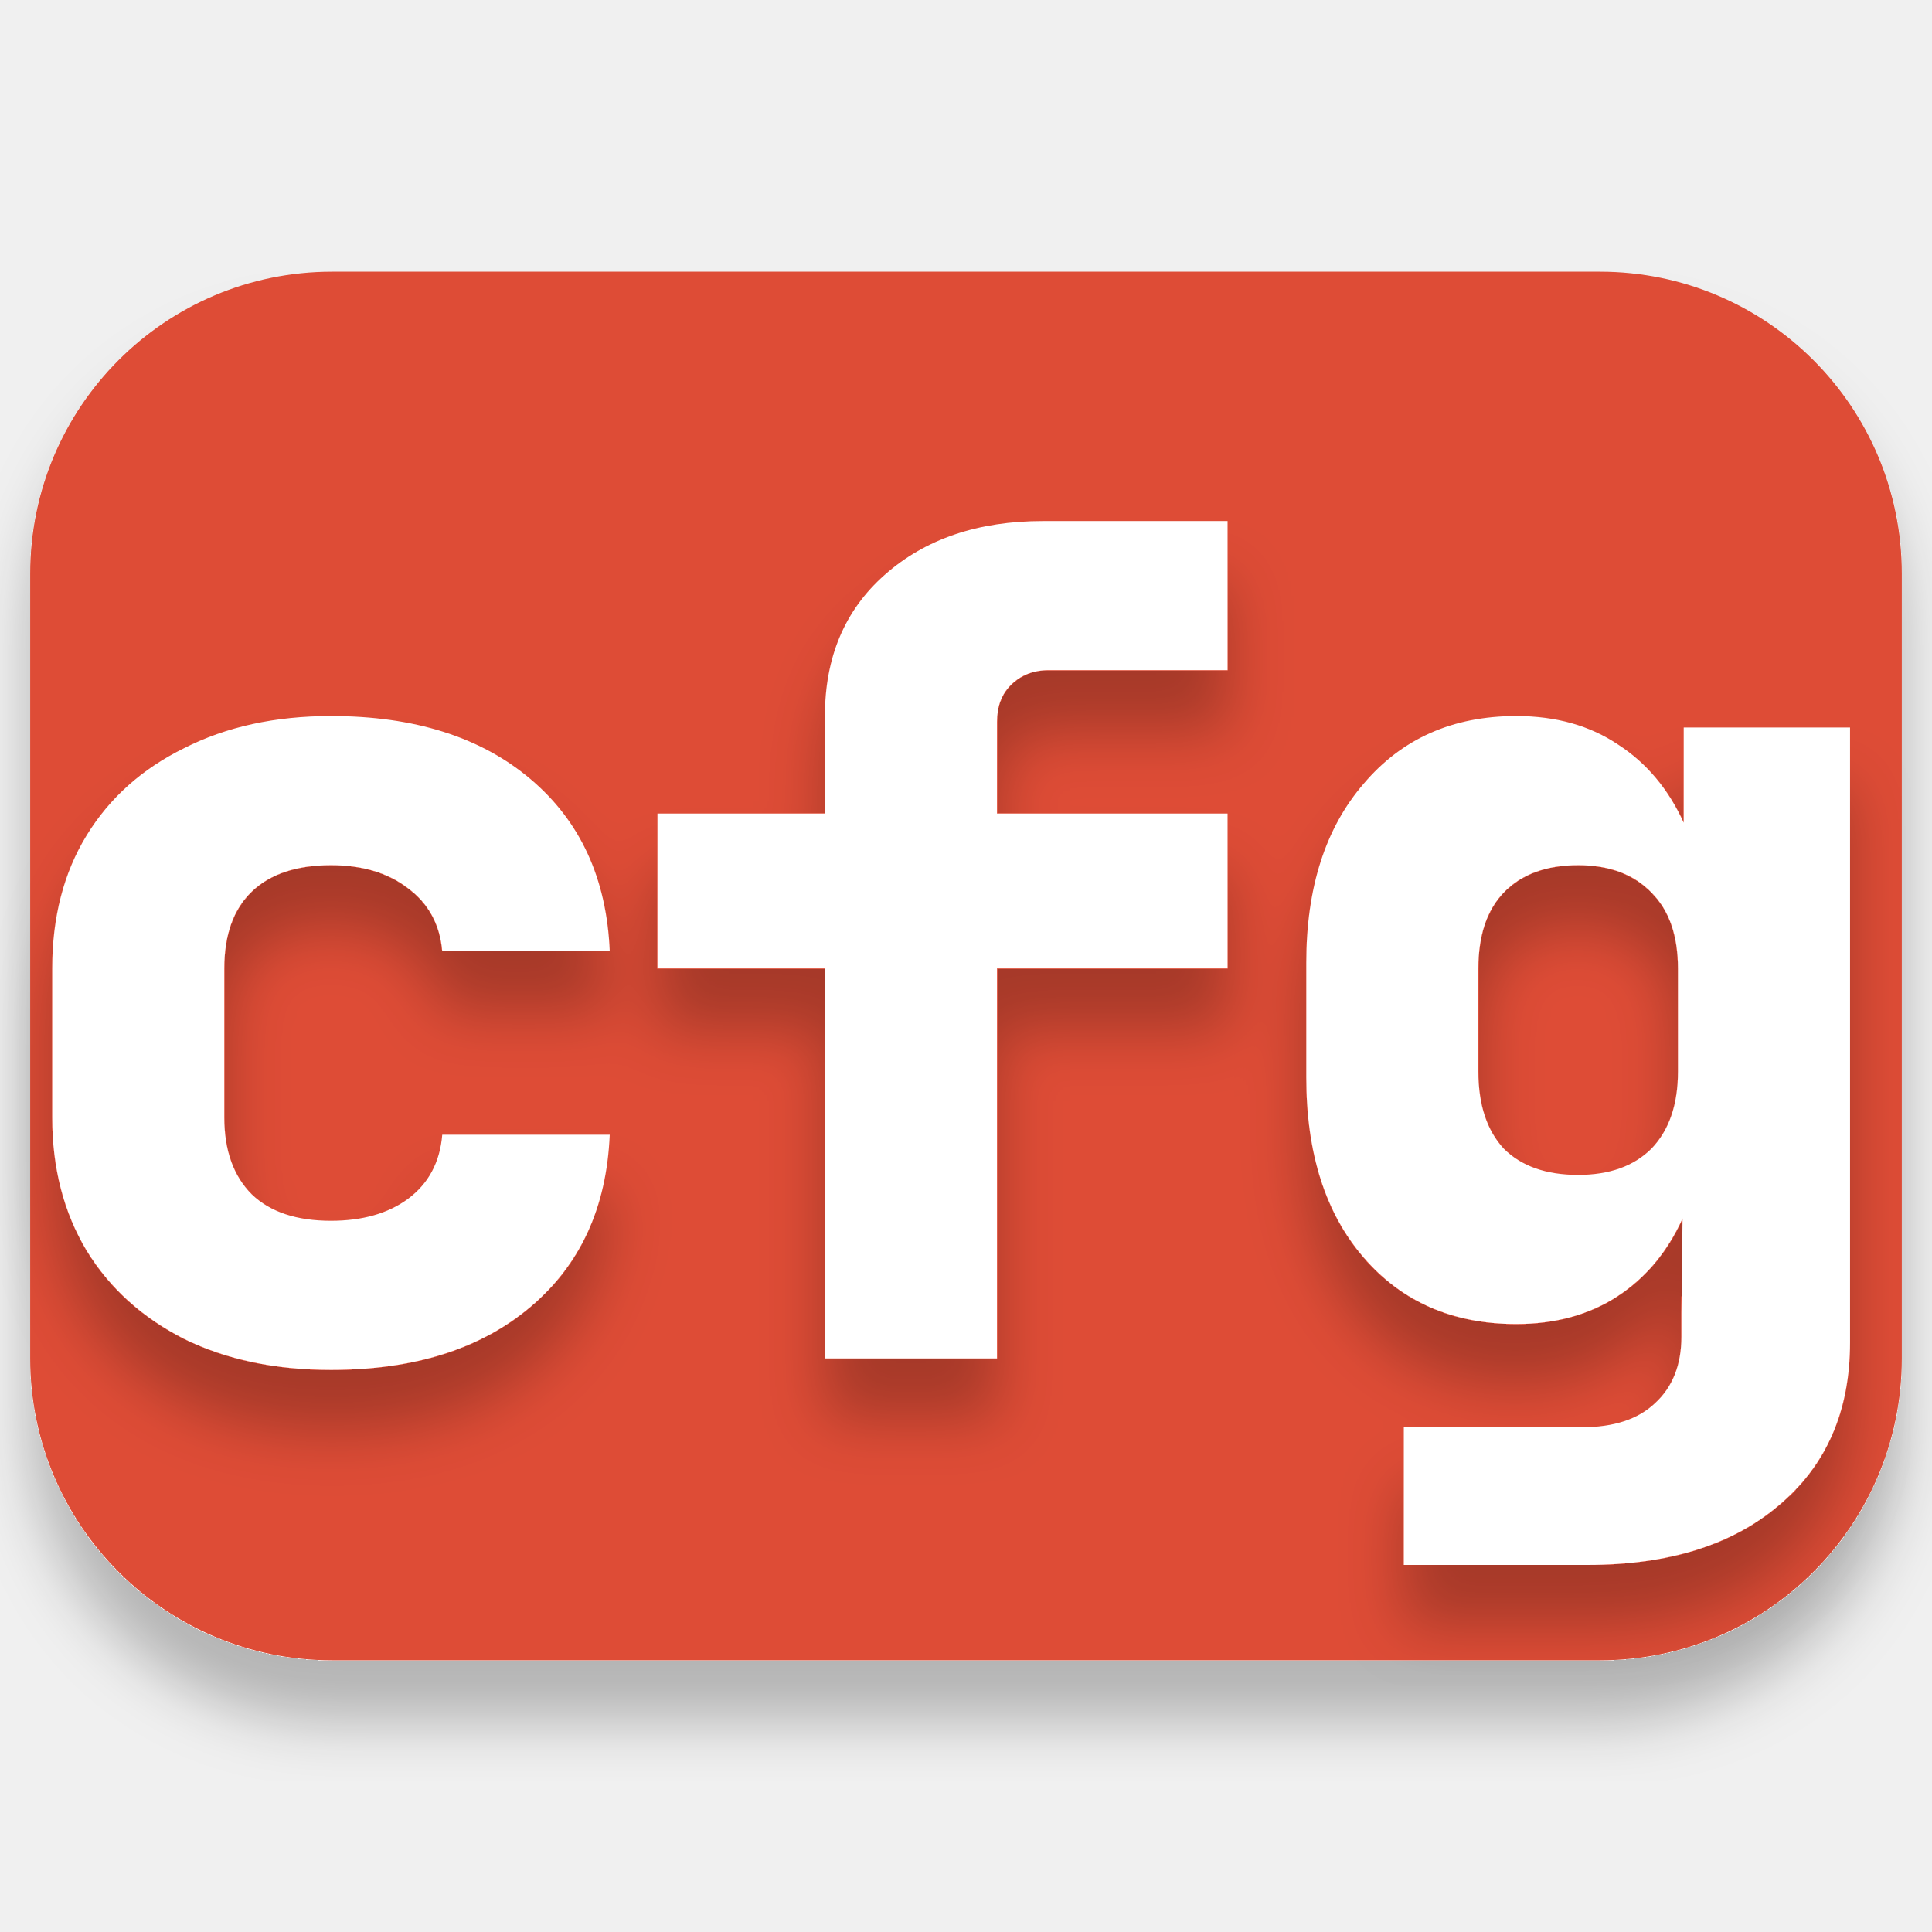
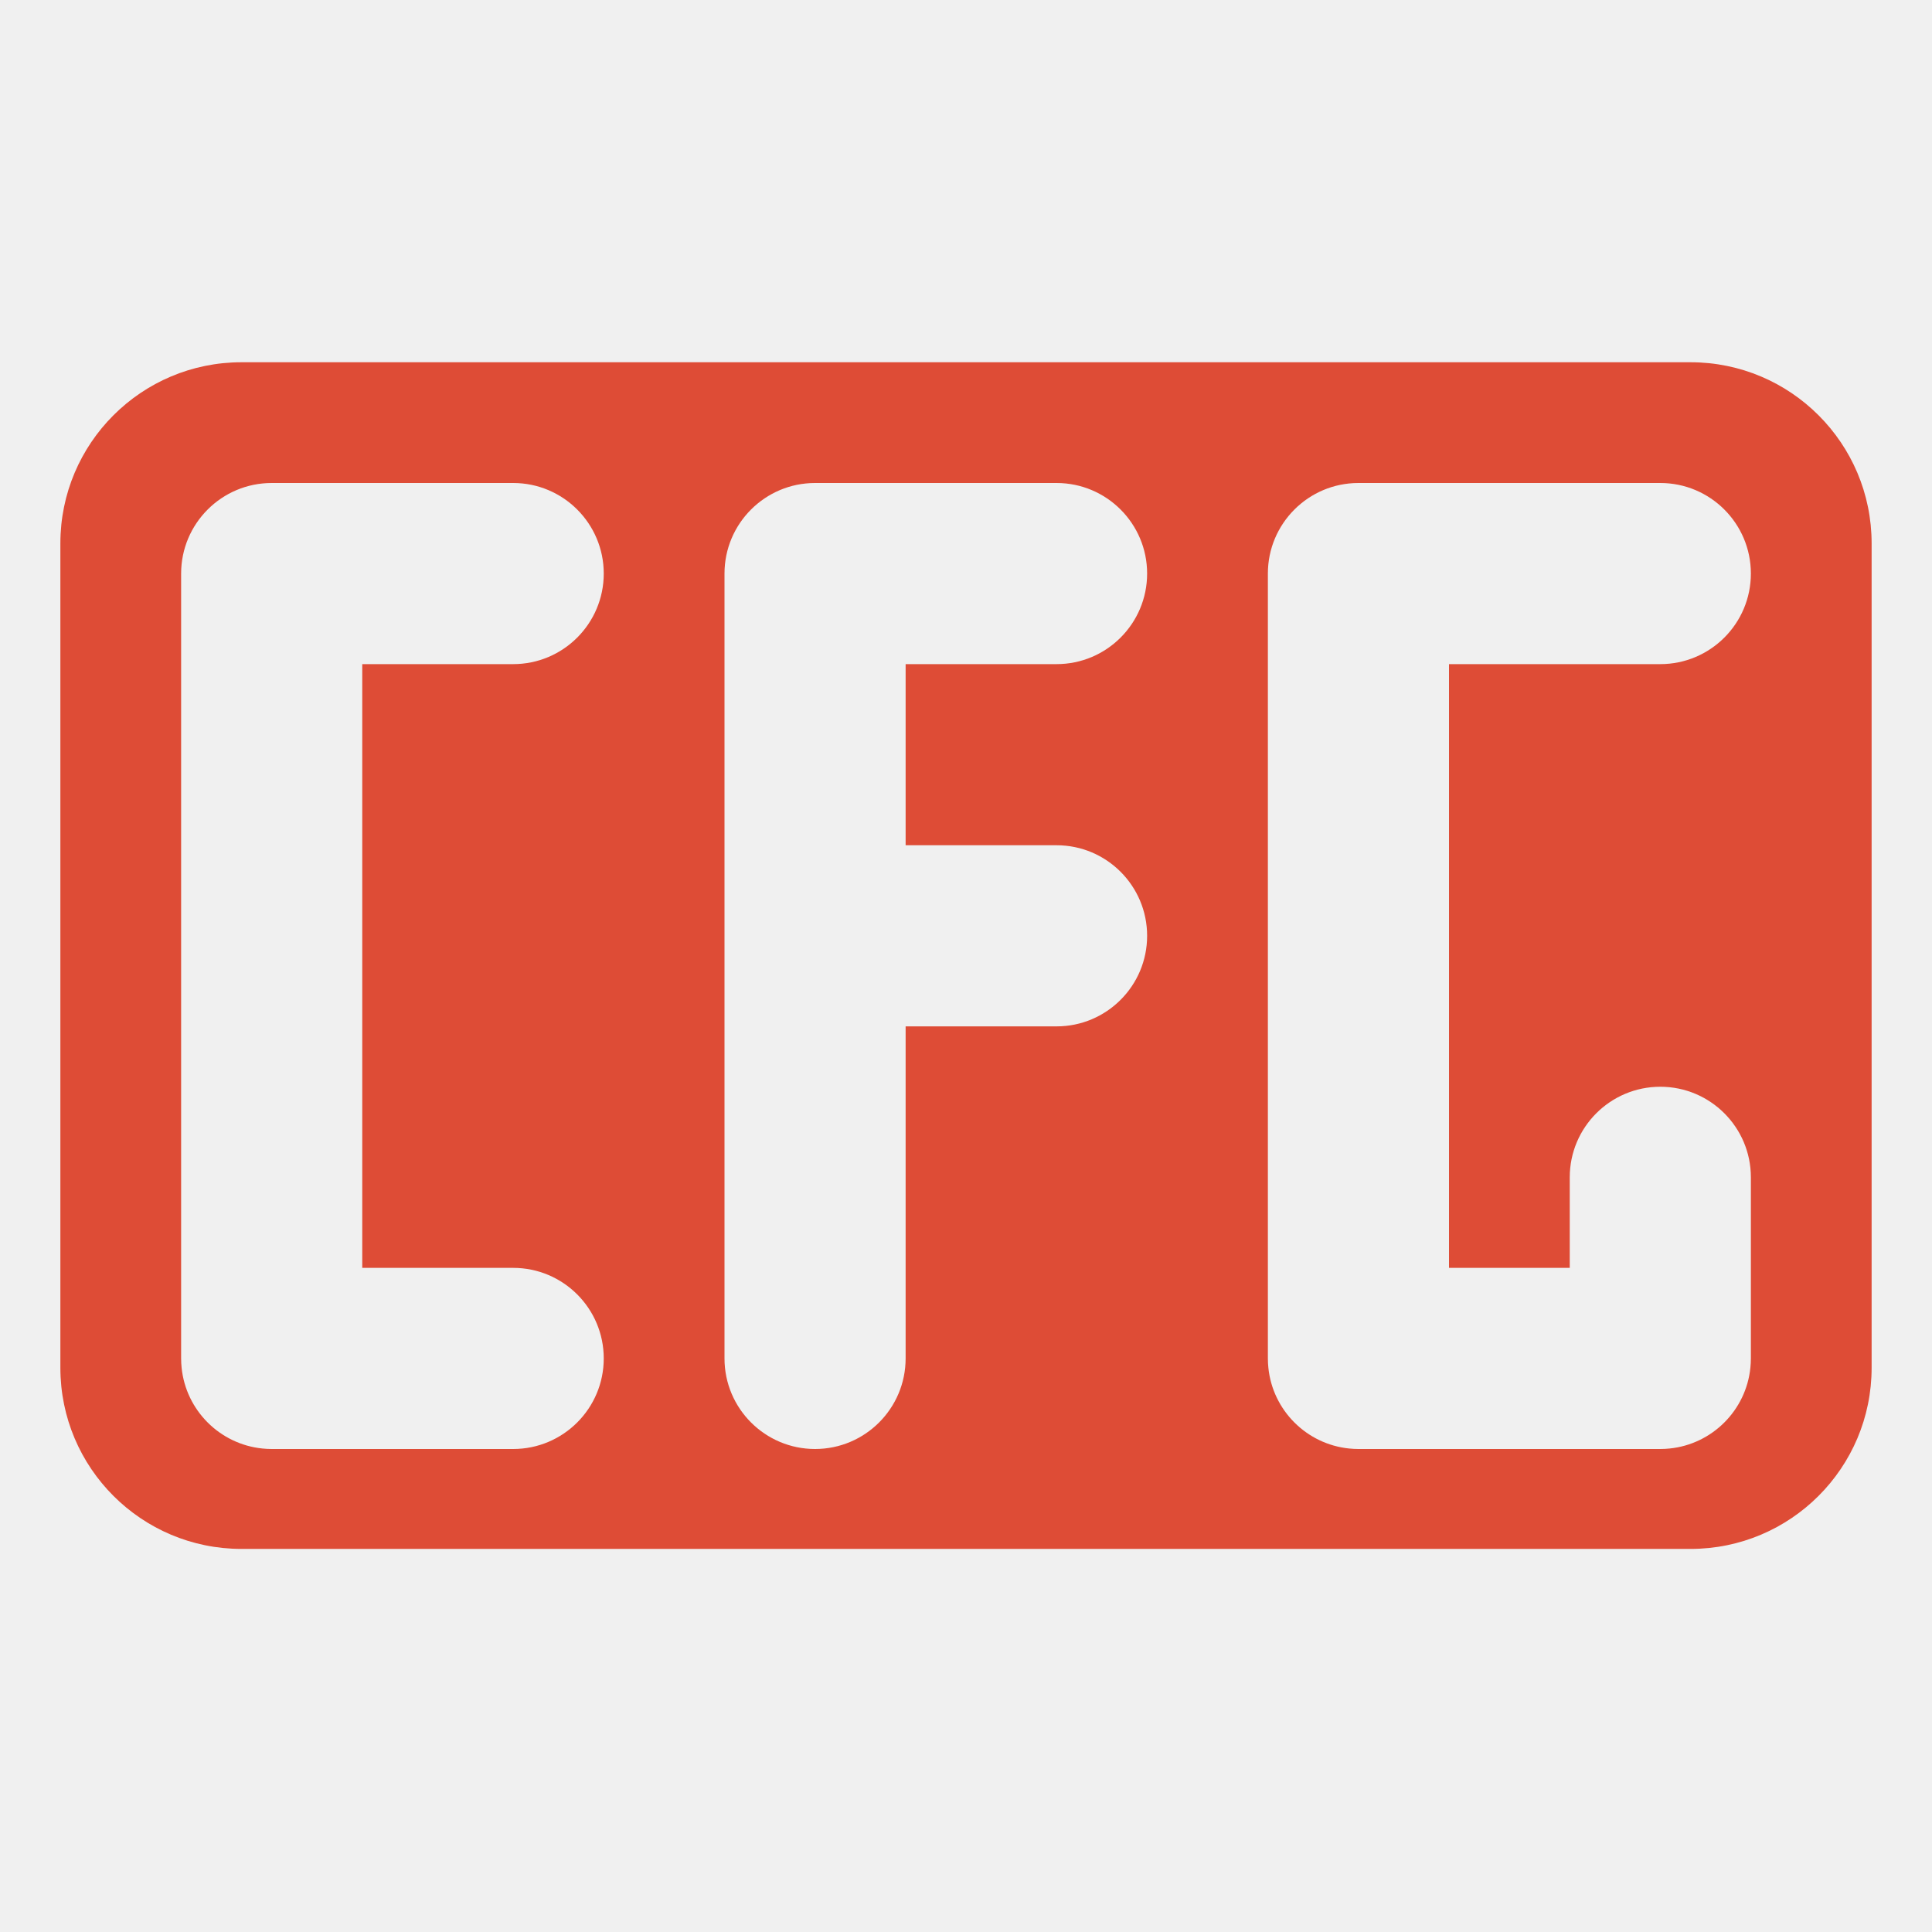
- <svg xmlns="http://www.w3.org/2000/svg" width="64" height="64" viewBox="0 0 64 64" fill="none">
-   <g clip-path="url(#clip0_22_3)">
-     <g filter="url(#filter0_d_22_3)">
-       <rect x="1" y="9" width="62" height="46" rx="10" fill="#DE4C36" />
-     </g>
-     <g filter="url(#filter1_d_22_3)">
-       <path d="M10.964 45.38C9.115 45.38 7.494 45.038 6.1 44.354C4.707 43.645 3.63 42.669 2.87 41.428C2.11 40.161 1.73 38.692 1.73 37.02V32.08C1.73 30.383 2.11 28.913 2.87 27.672C3.63 26.431 4.707 25.468 6.1 24.784C7.494 24.075 9.115 23.72 10.964 23.72C13.726 23.72 15.93 24.417 17.576 25.81C19.223 27.203 20.097 29.103 20.198 31.51H14.65C14.574 30.623 14.194 29.927 13.51 29.42C12.852 28.913 12.003 28.66 10.964 28.66C9.824 28.66 8.95 28.951 8.342 29.534C7.734 30.117 7.43 30.965 7.43 32.08V37.02C7.43 38.109 7.734 38.958 8.342 39.566C8.95 40.149 9.824 40.44 10.964 40.44C12.003 40.44 12.852 40.199 13.51 39.718C14.194 39.211 14.574 38.502 14.65 37.59H20.198C20.097 39.997 19.223 41.897 17.576 43.29C15.93 44.683 13.726 45.38 10.964 45.38ZM27.327 45V32.08H21.779V26.95H27.327V23.72C27.327 21.769 27.986 20.211 29.303 19.046C30.646 17.855 32.394 17.26 34.547 17.26H40.665V22.2H34.737C34.231 22.2 33.813 22.365 33.483 22.694C33.179 22.998 33.027 23.403 33.027 23.91V26.95H40.665V32.08H33.027V45H27.327ZM46.503 51.84V47.28H52.393C53.457 47.28 54.267 47.014 54.825 46.482C55.407 45.95 55.699 45.215 55.699 44.278V43.48L55.737 40.364C55.23 41.479 54.508 42.34 53.571 42.948C52.633 43.556 51.519 43.86 50.227 43.86C48.124 43.86 46.439 43.125 45.173 41.656C43.906 40.187 43.273 38.198 43.273 35.69V31.89C43.273 29.407 43.906 27.431 45.173 25.962C46.439 24.467 48.124 23.72 50.227 23.72C51.544 23.72 52.671 24.037 53.609 24.67C54.546 25.278 55.268 26.139 55.775 27.254V24.1H61.285V44.468C61.285 46.748 60.499 48.547 58.929 49.864C57.383 51.181 55.268 51.84 52.583 51.84H46.503ZM52.279 38.92C53.317 38.92 54.128 38.629 54.711 38.046C55.293 37.438 55.585 36.589 55.585 35.5V32.08C55.585 30.991 55.293 30.155 54.711 29.572C54.128 28.964 53.317 28.66 52.279 28.66C51.215 28.66 50.391 28.964 49.809 29.572C49.251 30.155 48.973 30.991 48.973 32.08V35.5C48.973 36.589 49.251 37.438 49.809 38.046C50.391 38.629 51.215 38.92 52.279 38.92Z" fill="white" />
-     </g>
-   </g>
-   <defs>
-     <filter id="filter0_d_22_3" x="-1" y="9" width="66" height="50" filterUnits="userSpaceOnUse" color-interpolation-filters="sRGB">
-       <feFlood flood-opacity="0" result="BackgroundImageFix" />
-       <feColorMatrix in="SourceAlpha" type="matrix" values="0 0 0 0 0 0 0 0 0 0 0 0 0 0 0 0 0 0 127 0" result="hardAlpha" />
-       <feOffset dy="2" />
-       <feGaussianBlur stdDeviation="1" />
-       <feComposite in2="hardAlpha" operator="out" />
-       <feColorMatrix type="matrix" values="0 0 0 0 0 0 0 0 0 0 0 0 0 0 0 0 0 0 0.25 0" />
-       <feBlend mode="normal" in2="BackgroundImageFix" result="effect1_dropShadow_22_3" />
-       <feBlend mode="normal" in="SourceGraphic" in2="effect1_dropShadow_22_3" result="shape" />
-     </filter>
-     <filter id="filter1_d_22_3" x="-0.27" y="17.26" width="63.554" height="38.58" filterUnits="userSpaceOnUse" color-interpolation-filters="sRGB">
-       <feFlood flood-opacity="0" result="BackgroundImageFix" />
-       <feColorMatrix in="SourceAlpha" type="matrix" values="0 0 0 0 0 0 0 0 0 0 0 0 0 0 0 0 0 0 127 0" result="hardAlpha" />
-       <feOffset dy="2" />
-       <feGaussianBlur stdDeviation="1" />
-       <feComposite in2="hardAlpha" operator="out" />
-       <feColorMatrix type="matrix" values="0 0 0 0 0 0 0 0 0 0 0 0 0 0 0 0 0 0 0.25 0" />
-       <feBlend mode="normal" in2="BackgroundImageFix" result="effect1_dropShadow_22_3" />
-       <feBlend mode="normal" in="SourceGraphic" in2="effect1_dropShadow_22_3" result="shape" />
-     </filter>
-     <clipPath id="clip0_22_3">
-       <rect width="64" height="64" fill="white" />
-     </clipPath>
-   </defs>
+ <svg xmlns="http://www.w3.org/2000/svg" width="32" height="32" viewBox="0 0 32 32" fill="none">
+   <path d="M28 6C29.657 6 31 7.343 31 9V22.655C31 24.312 29.657 25.655 28 25.655H4C2.343 25.655 1 24.312 1 22.655V9C1 7.343 2.343 6 4 6H28ZM4.5 8C3.672 8 3 8.672 3 9.5V22.5C3 22.552 3.003 22.603 3.008 22.653C3.079 23.359 3.641 23.921 4.347 23.992C4.397 23.997 4.448 24 4.5 24H8.5C9.328 24 10 23.328 10 22.5C10 21.672 9.328 21 8.5 21H6V11H8.5C9.328 11 10 10.328 10 9.5C10 8.672 9.328 8 8.5 8H4.5ZM13.5 8C12.672 8 12 8.672 12 9.5V22.5C12 23.328 12.672 24 13.5 24C14.328 24 15 23.328 15 22.5V17H17.5C18.328 17 19 16.328 19 15.5C19 14.672 18.328 14 17.5 14H15V11H17.5C18.328 11 19 10.328 19 9.5C19 8.672 18.328 8 17.5 8H13.5ZM22.5 8C21.672 8 21 8.672 21 9.5V22.5C21 22.552 21.003 22.603 21.008 22.653C21.079 23.359 21.641 23.921 22.347 23.992C22.397 23.997 22.448 24 22.5 24H27.5C27.552 24 27.603 23.997 27.653 23.992C28.359 23.921 28.921 23.359 28.992 22.653C28.997 22.603 29 22.552 29 22.5V19.5C29 18.672 28.328 18 27.5 18C26.672 18 26 18.672 26 19.5V21H24V11H27.5C28.328 11 29 10.328 29 9.5C29 8.672 28.328 8 27.5 8H22.5Z" fill="#DE4C36" />
</svg>
